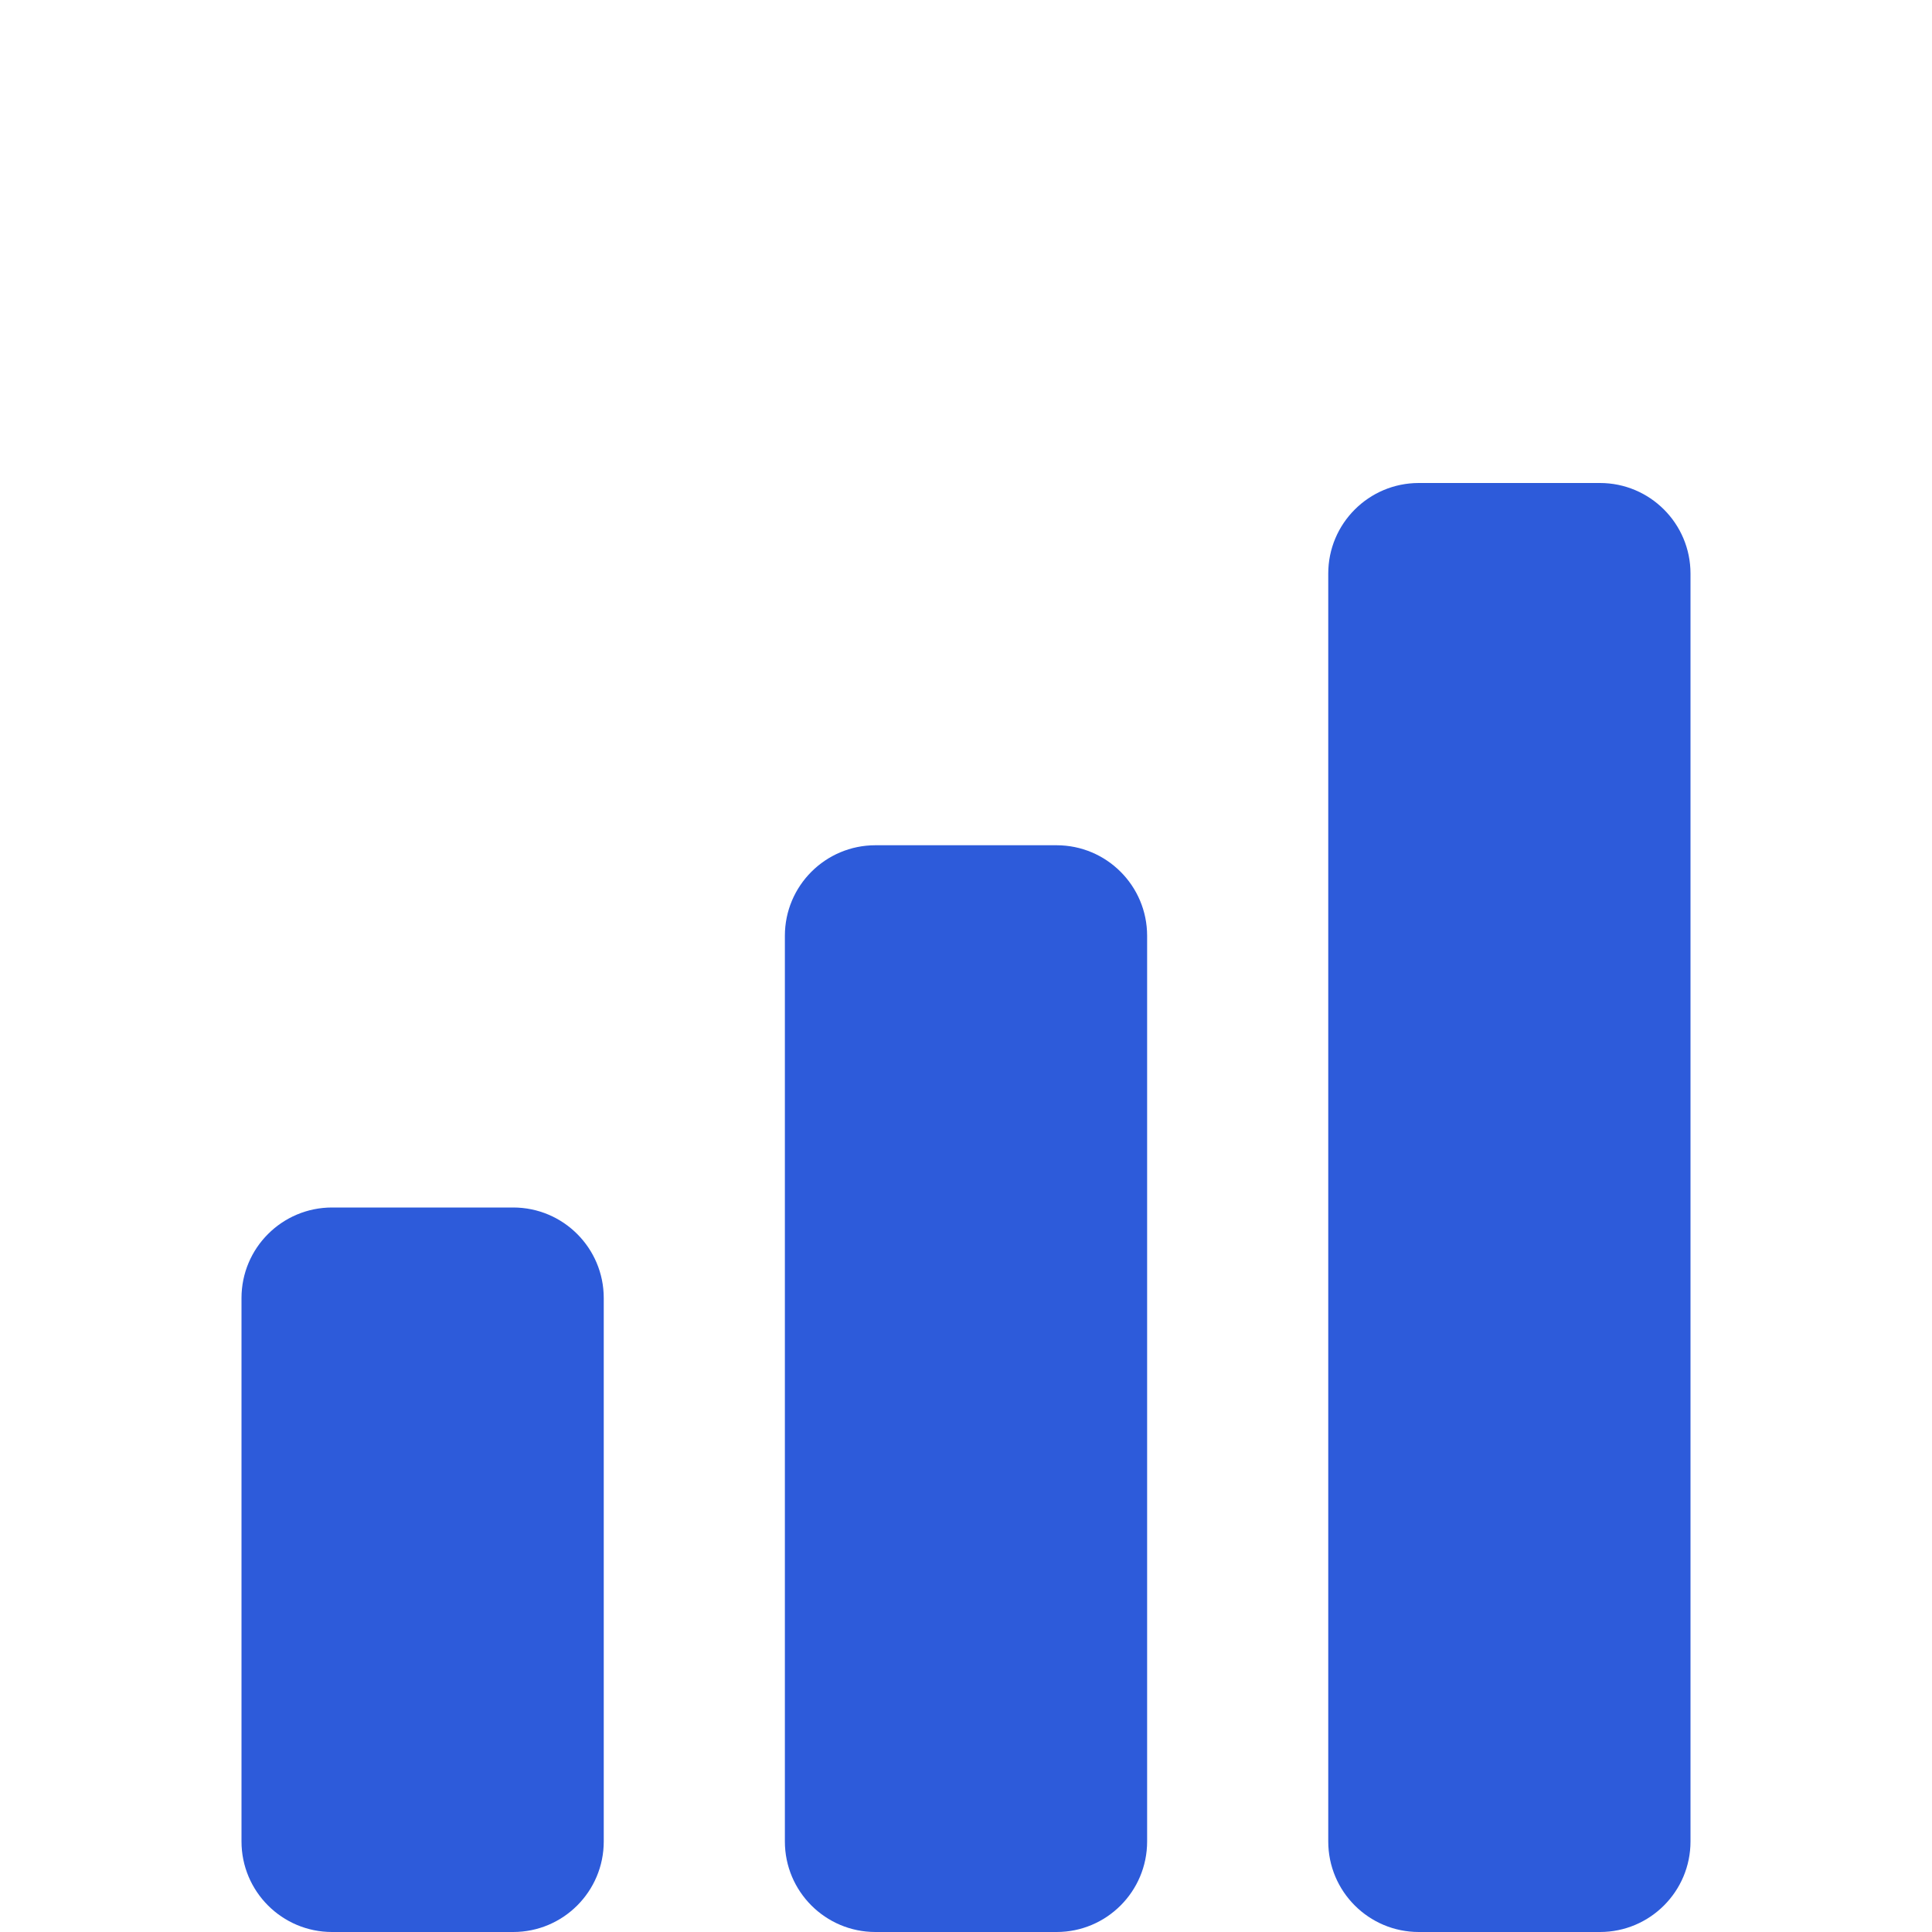
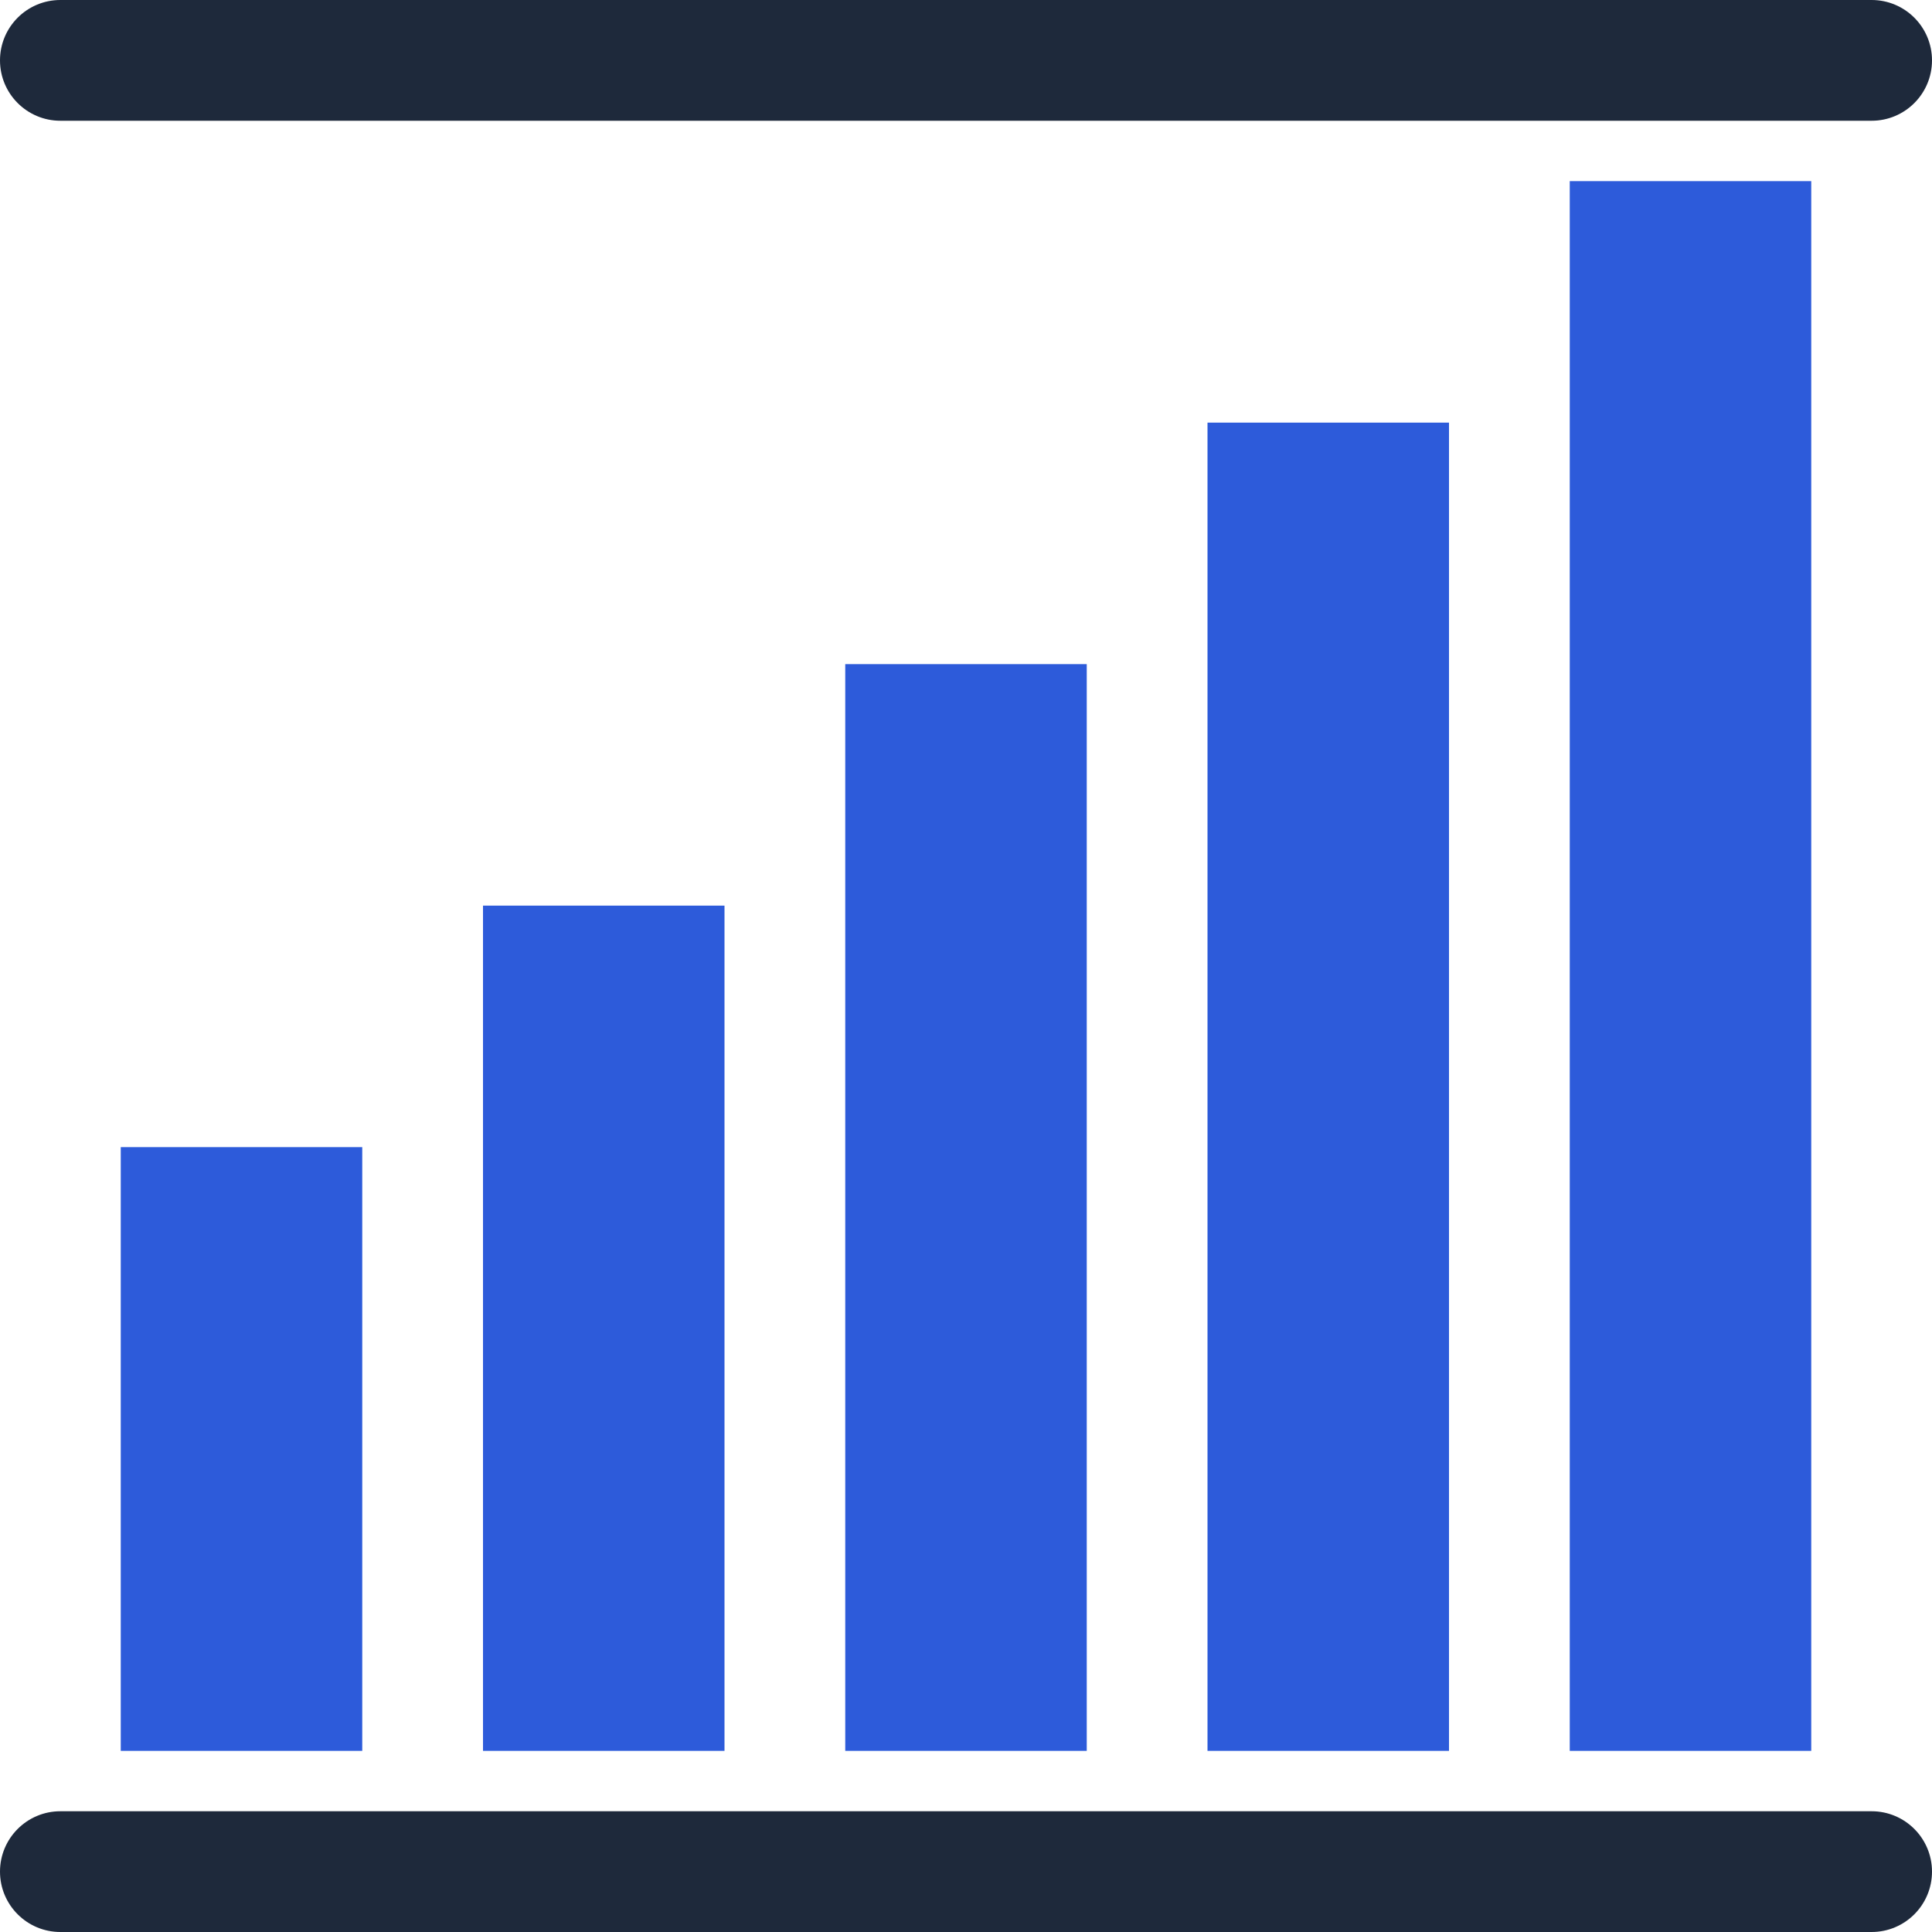
<svg xmlns="http://www.w3.org/2000/svg" viewBox="0 0 32 32" width="32" height="32">
-   <style>
-     .bar { fill: #2D5BDA; }
-     .bar1 { animation: pulse1 2.4s ease-in-out infinite; }
-     .bar2 { animation: pulse2 2.4s ease-in-out infinite; }
-     .bar3 { animation: pulse3 2.4s ease-in-out infinite; }
-     @keyframes pulse1 {
-       0%, 100% { height: 12px; y: 20px; }
-       33% { height: 18px; y: 14px; }
-       66% { height: 10px; y: 22px; }
-     }
-     @keyframes pulse2 {
-       0%, 100% { height: 18px; y: 14px; }
-       33% { height: 12px; y: 20px; }
-       66% { height: 22px; y: 10px; }
-     }
-     @keyframes pulse3 {
-       0%, 100% { height: 24px; y: 8px; }
-       33% { height: 16px; y: 16px; }
-       66% { height: 20px; y: 12px; }
-     }
-   </style>
-   <rect class="bar bar1" x="4" y="20" width="6" height="12" rx="1.5" />
-   <rect class="bar bar2" x="13" y="14" width="6" height="18" rx="1.5" />
-   <rect class="bar bar3" x="22" y="8" width="6" height="24" rx="1.5" />
+   <rect x="0" y="0" width="32" height="2" rx="1" fill="#1E293B" />
+   <rect x="2" y="19" width="4" height="10" fill="#2D5BDA" />
+   <rect x="8" y="15" width="4" height="14" fill="#2D5BDA" />
+   <rect x="14" y="11" width="4" height="18" fill="#2D5BDA" />
+   <rect x="20" y="7" width="4" height="22" fill="#2D5BDA" />
+   <rect x="26" y="3" width="4" height="26" fill="#2D5BDA" />
+   <rect x="0" y="30" width="32" height="2" rx="1" fill="#1E293B" />
</svg>
